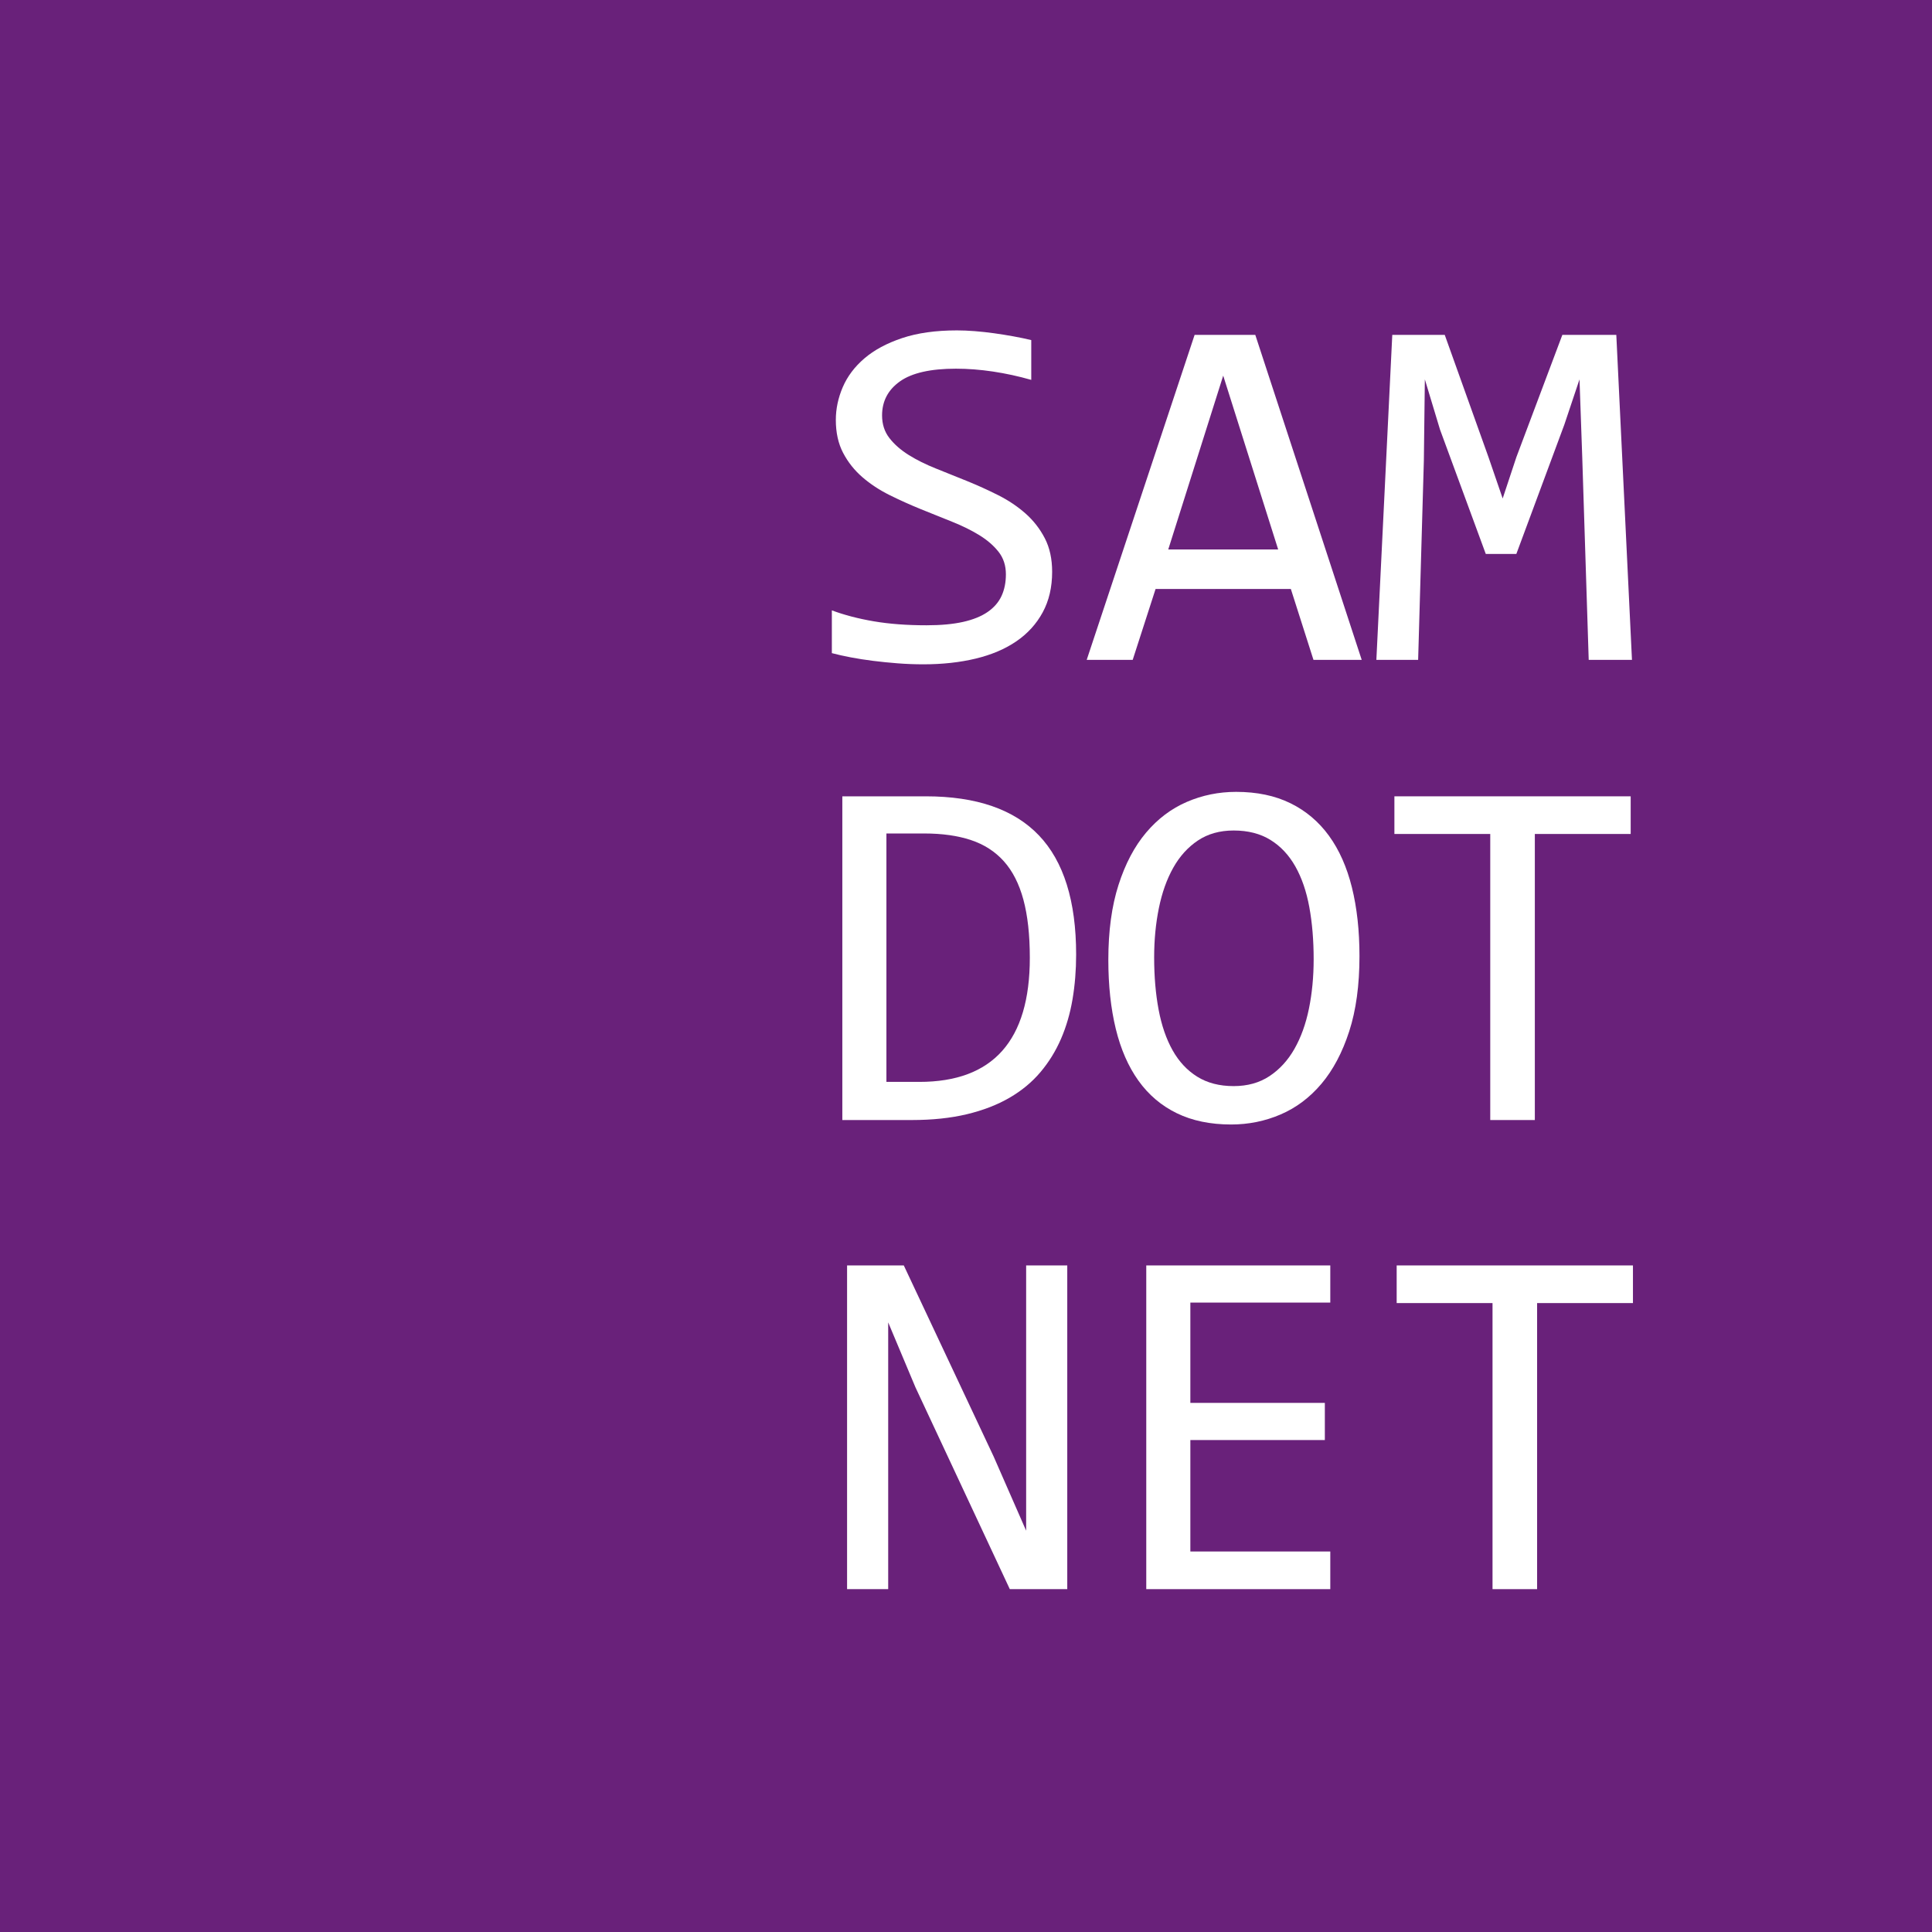
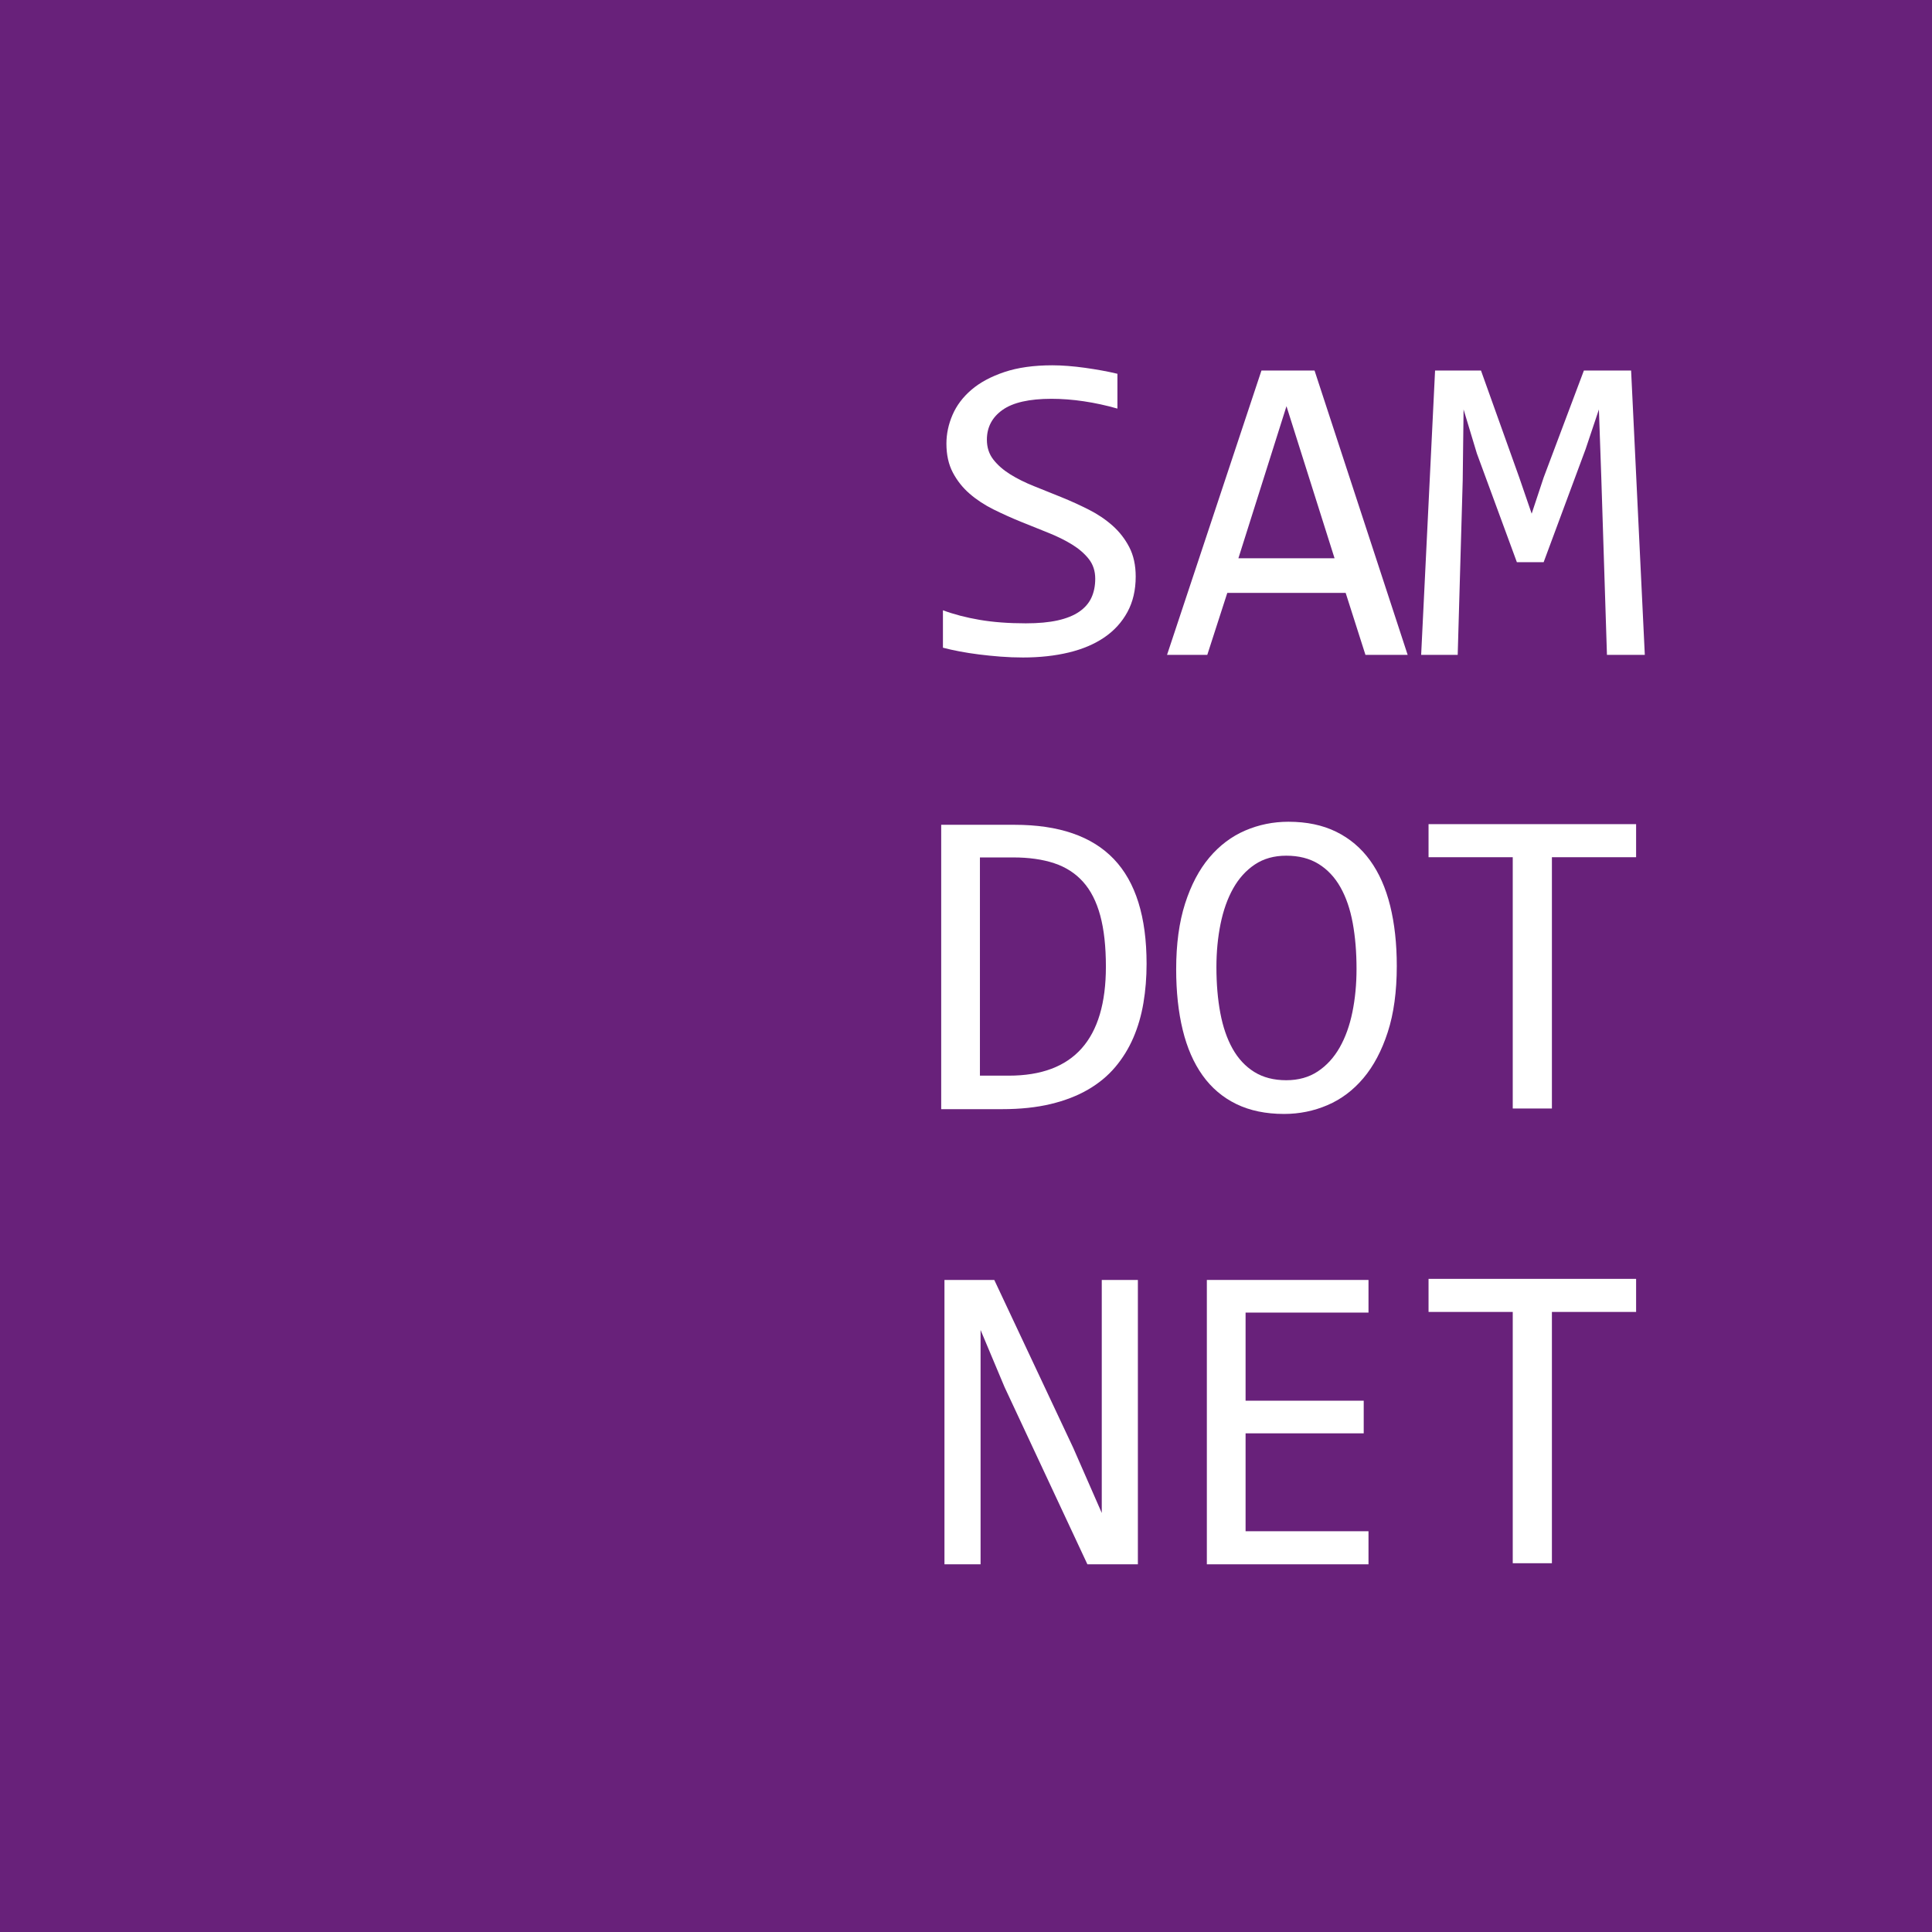
- <svg xmlns="http://www.w3.org/2000/svg" version="1.1" id="Слой_1" x="0px" y="0px" width="850.39px" height="850.39px" viewBox="0 0 850.39 850.39" enable-background="new 0 0 850.39 850.39" xml:space="preserve">
-   <rect fill="#69217A" width="850.39" height="850.39" />
-   <g display="none">
-     <path display="inline" fill="#FFFFFF" d="M524.567,250.913c0,6.759-1.382,12.684-4.144,17.77c-2.763,5.088-6.614,9.321-11.555,12.7   c-4.944,3.38-10.885,5.906-17.824,7.577c-6.942,1.671-14.593,2.508-22.949,2.508c-3.779,0-7.54-0.146-11.283-0.436   c-3.744-0.292-7.341-0.654-10.792-1.09c-3.453-0.436-6.705-0.944-9.757-1.526c-3.053-0.581-5.816-1.199-8.286-1.854v-18.75   c5.451,2.035,11.573,3.635,18.37,4.796c6.795,1.164,14.517,1.745,23.165,1.745c6.251,0,11.574-0.491,15.972-1.472   c4.396-0.981,7.994-2.435,10.793-4.361c2.796-1.925,4.832-4.269,6.105-7.032c1.271-2.761,1.907-5.922,1.907-9.485   c0-3.851-1.073-7.14-3.216-9.866c-2.145-2.726-4.96-5.159-8.449-7.304c-3.488-2.143-7.468-4.105-11.938-5.887   c-4.47-1.78-9.031-3.614-13.681-5.505c-4.652-1.889-9.213-3.942-13.682-6.16c-4.47-2.216-8.45-4.832-11.938-7.849   c-3.489-3.015-6.307-6.558-8.449-10.629c-2.146-4.069-3.217-8.901-3.217-14.499c0-4.869,1.018-9.665,3.053-14.391   c2.034-4.723,5.195-8.92,9.484-12.591c4.287-3.669,9.793-6.631,16.518-8.885c6.721-2.252,14.733-3.38,24.038-3.38   c2.397,0,4.995,0.109,7.794,0.327c2.798,0.218,5.632,0.528,8.504,0.927c2.87,0.401,5.704,0.855,8.503,1.363   c2.796,0.509,5.396,1.054,7.794,1.635v17.443c-5.598-1.598-11.192-2.816-16.788-3.652c-5.598-0.835-11.011-1.254-16.243-1.254   c-11.12,0-19.297,1.854-24.529,5.56c-5.232,3.707-7.85,8.686-7.85,14.936c0,3.853,1.072,7.16,3.216,9.92   c2.144,2.763,4.962,5.233,8.449,7.414c3.489,2.18,7.468,4.161,11.938,5.941c4.47,1.781,9.03,3.617,13.682,5.505   c4.65,1.892,9.212,3.962,13.683,6.214c4.47,2.253,8.448,4.924,11.938,8.013c3.487,3.09,6.304,6.705,8.448,10.847   C523.495,240.338,524.567,245.244,524.567,250.913z" />
-     <path display="inline" fill="#FFFFFF" d="M649.393,190.626c0,5.816-1.091,11.575-3.271,17.279   c-2.18,5.707-5.561,10.812-10.139,15.317c-4.578,4.507-10.43,8.16-17.552,10.957c-7.123,2.799-15.626,4.197-25.51,4.197h-17.66   v51.129h-19.405V147.02h40.118c7.049,0,13.807,0.782,20.277,2.344c6.468,1.563,12.154,4.088,17.061,7.577   c4.906,3.488,8.813,7.996,11.719,13.518C647.937,175.982,649.393,182.706,649.393,190.626z M629.223,191.499   c0-9.158-2.997-16.171-8.993-21.041c-5.995-4.869-14.373-7.304-25.129-7.304h-19.84v58.651h18.096   c11.482,0,20.332-2.507,26.547-7.521C626.117,209.269,629.223,201.674,629.223,191.499z" />
-     <path display="inline" fill="#FFFFFF" d="M772.146,246.879c0,6.833-1.328,12.883-3.98,18.151   c-2.653,5.271-6.432,9.722-11.338,13.354c-4.904,3.635-10.83,6.396-17.77,8.286c-6.94,1.891-14.662,2.834-23.166,2.834h-37.283   V147.02h40.772c31.76,0,47.641,11.556,47.641,34.667c0,7.704-1.837,14.318-5.506,19.841c-3.67,5.524-9.648,9.631-17.934,12.319   c3.852,0.728,7.504,1.962,10.957,3.707c3.45,1.744,6.486,3.998,9.103,6.759c2.616,2.762,4.688,6.033,6.214,9.811   C771.381,237.904,772.146,242.155,772.146,246.879z M746.854,184.303c0-2.906-0.437-5.65-1.31-8.231   c-0.871-2.579-2.397-4.796-4.578-6.65c-2.18-1.853-5.124-3.325-8.83-4.415c-3.707-1.09-8.395-1.635-14.063-1.635h-20.059v44.588   h19.405c4.432,0,8.448-0.472,12.046-1.417c3.597-0.944,6.686-2.399,9.267-4.361c2.579-1.962,4.578-4.416,5.995-7.358   C746.144,191.88,746.854,188.375,746.854,184.303z M751.541,247.533c0-3.633-0.764-6.904-2.29-9.812   c-1.526-2.906-3.744-5.359-6.649-7.358c-2.909-1.999-6.451-3.543-10.63-4.633c-4.18-1.091-8.885-1.635-14.118-1.635h-19.84v49.058   h20.494c11.12,0,19.405-2.072,24.856-6.214C748.815,262.796,751.541,256.328,751.541,247.533z" />
-   </g>
-   <g>
-     <path fill="#FFFFFF" d="M473.673,420.172c0,6.833-0.528,13.373-1.582,19.623c-1.054,6.252-2.744,12.065-5.068,17.443   c-2.328,5.379-5.342,10.267-9.049,14.662c-3.706,4.398-8.25,8.16-13.627,11.284c-5.379,3.126-11.629,5.543-18.751,7.25   c-7.124,1.708-15.228,2.562-24.311,2.562H370.76V350.51h36.738c22.24,0,38.827,5.723,49.768,17.17   C468.203,379.128,473.673,396.625,473.673,420.172z M453.286,421.59c0-10.102-0.946-18.642-2.834-25.619   c-1.892-6.977-4.762-12.608-8.613-16.898c-3.853-4.288-8.686-7.394-14.499-9.321c-5.815-1.925-12.646-2.889-20.496-2.889h-16.679   v109.344h14.499C437.078,476.207,453.286,458.001,453.286,421.59z" />
-     <path fill="#FFFFFF" d="M598.388,420.827c0,12.792-1.509,23.839-4.524,33.14c-3.018,9.306-7.087,16.991-12.21,23.058   c-5.124,6.07-11.119,10.575-17.987,13.519c-6.868,2.944-14.118,4.415-21.75,4.415c-9.156,0-17.133-1.653-23.929-4.96   c-6.797-3.307-12.427-8.085-16.897-14.336c-4.47-6.249-7.795-13.862-9.976-22.839c-2.18-8.976-3.271-19.095-3.271-30.361   c0-12.646,1.489-23.619,4.47-32.923c2.98-9.303,7.031-16.989,12.156-23.058c5.124-6.067,11.101-10.574,17.933-13.518   c6.831-2.943,14.063-4.416,21.695-4.416c9.156,0,17.132,1.673,23.929,5.015c6.795,3.344,12.445,8.122,16.952,14.336   c4.505,6.213,7.866,13.791,10.084,22.73C597.279,399.568,598.388,409.636,598.388,420.827z M578.22,422.244   c0-8.357-0.638-16.007-1.908-22.948c-1.271-6.939-3.324-12.918-6.159-17.933c-2.834-5.015-6.486-8.902-10.956-11.666   c-4.47-2.761-9.866-4.143-16.189-4.143c-6.105,0-11.355,1.472-15.753,4.415c-4.398,2.944-8.013,6.941-10.847,11.993   c-2.835,5.052-4.943,10.974-6.323,17.77c-1.382,6.796-2.072,14.009-2.072,21.64c0,8.431,0.654,16.117,1.964,23.056   c1.307,6.942,3.359,12.902,6.158,17.88c2.798,4.979,6.414,8.85,10.847,11.609c4.434,2.764,9.774,4.144,16.026,4.144   c6.105,0,11.374-1.472,15.808-4.415c4.432-2.944,8.084-6.939,10.957-11.992c2.87-5.051,4.995-10.956,6.377-17.715   C577.528,437.179,578.22,429.948,578.22,422.244z" />
-     <path fill="#FFFFFF" d="M717.762,367.081h-42.189v125.915h-19.623V367.081H613.76V350.51h104.002V367.081z" />
-   </g>
-   <g>
-     <path fill="#FFFFFF" d="M469.767,699.479h-25.292l-41.535-88.849l-11.993-28.563v71.843v45.568h-18.096V556.994h24.964   l39.573,84.161l14.281,32.595v-76.312v-40.444h18.098V699.479z" />
-     <path fill="#FFFFFF" d="M585.542,699.479h-81V556.994h81v16.353h-61.595v44.151h59.196v16.353h-59.196v49.058h61.595V699.479z" />
-     <path fill="#FFFFFF" d="M718.762,573.563h-42.189v125.915h-19.623V573.563H614.76v-16.569h104.002V573.563z" />
-   </g>
-   <g>
-     <path fill="#FFFFFF" d="M463.112,251.695c0,6.785-1.387,12.733-4.159,17.839c-2.773,5.108-6.64,9.357-11.601,12.75   c-4.963,3.393-10.927,5.929-17.894,7.606c-6.969,1.678-14.648,2.517-23.037,2.517c-3.795,0-7.57-0.147-11.327-0.438   c-3.759-0.292-7.371-0.657-10.835-1.094c-3.467-0.438-6.73-0.948-9.795-1.532c-3.064-0.583-5.838-1.204-8.317-1.861v-18.824   c5.472,2.043,11.617,3.649,18.44,4.815c6.821,1.168,14.573,1.751,23.256,1.751c6.274,0,11.618-0.493,16.033-1.478   c4.414-0.985,8.025-2.443,10.835-4.377c2.808-1.933,4.852-4.286,6.129-7.059c1.275-2.772,1.915-5.946,1.915-9.521   c0-3.866-1.077-7.168-3.229-9.904c-2.152-2.736-4.979-5.18-8.481-7.333c-3.502-2.151-7.497-4.121-11.984-5.91   c-4.486-1.787-9.066-3.628-13.734-5.526c-4.67-1.896-9.248-3.957-13.735-6.184c-4.486-2.225-8.481-4.852-11.983-7.88   c-3.502-3.027-6.331-6.583-8.481-10.67c-2.153-4.085-3.229-8.937-3.229-14.556c0-4.887,1.021-9.703,3.064-14.446   c2.041-4.742,5.215-8.956,9.521-12.641c4.305-3.684,9.831-6.657,16.581-8.919c6.747-2.261,14.791-3.393,24.132-3.393   c2.407,0,5.016,0.109,7.825,0.328c2.808,0.219,5.653,0.53,8.536,0.93c2.881,0.402,5.727,0.858,8.536,1.368   c2.808,0.511,5.418,1.059,7.825,1.642v17.511c-5.619-1.604-11.236-2.827-16.854-3.667c-5.619-0.838-11.054-1.258-16.308-1.258   c-11.162,0-19.371,1.86-24.624,5.582c-5.253,3.721-7.88,8.719-7.88,14.993c0,3.868,1.076,7.188,3.229,9.959   c2.151,2.773,4.979,5.253,8.482,7.442c3.502,2.189,7.496,4.178,11.983,5.964c4.487,1.789,9.064,3.63,13.735,5.527   c4.668,1.898,9.247,3.978,13.734,6.238c4.487,2.262,8.481,4.944,11.984,8.044c3.502,3.102,6.328,6.73,8.481,10.889   C462.035,241.079,463.112,246.004,463.112,251.695z" />
-     <path fill="#FFFFFF" d="M599.367,290.437h-21.231l-9.959-31.191h-59.536l-10.069,31.191h-20.246l47.497-143.04h26.704   L599.367,290.437z M562.595,241.845l-24.187-76.5l-24.187,76.5H562.595z" />
-     <path fill="#FFFFFF" d="M718.329,290.437h-19.043l-2.845-89.195l-1.204-34.255l-6.676,19.918l-21.122,56.91h-13.462l-20.137-54.721   l-6.676-22.107l-0.438,35.787l-2.517,87.663h-18.387l7.005-143.04h23.092l19.262,53.845l6.238,18.167l6.02-18.167l20.246-53.845   h23.749L718.329,290.437z" />
+ <svg xmlns="http://www.w3.org/2000/svg" width="888" height="888" version="1.1">
+   <rect id="bg" x="0" y="0" width="888" height="888" fill="#68217a" />
+   <g id="tx" fill="white">
+     <path d="m522 265q0 9.3-3.8 16.3t-10.6 11.65-16.35 6.95-21.05 2.3q-5.2 0-10.35-0.4t-9.9-1-8.95-1.4-7.6-1.7v-17.2q7.5 2.8 16.85 4.4t21.25 1.6q8.6 0 14.65-1.35t9.9-4 5.6-6.45 1.75-8.7q0-5.3-2.95-9.05t-7.75-6.7-10.95-5.4-12.55-5.05-12.55-5.65-10.95-7.2-7.75-9.75-2.95-13.3q0-6.7 2.8-13.2t8.7-11.55 15.15-8.15 22.05-3.1q3.3 0 7.15 0.3t7.8 0.85 7.8 1.25 7.15 1.5v16q-7.7-2.2-15.4-3.35t-14.9-1.15q-15.3 0-22.5 5.1t-7.2 13.7q0 5.3 2.95 9.1t7.75 6.8 10.95 5.45 12.55 5.05 12.55 5.7 10.95 7.35 7.75 9.95 2.95 13.5z" />
+     <path d="m647 301h-19.4l-9.1-28.5h-54.4l-9.2 28.5h-18.5l43.4-130.7h24.4zm-33.6-44.4-22.1-69.9-22.1 69.9z" />
+     <path d="m756 301h-17.4l-2.6-81.5-1.1-31.3-6.1 18.2-19.3 52h-12.3l-18.4-50-6.1-20.2-0.4 32.7-2.3 80.1h-16.8l6.4-130.7h21.1l17.6 49.2 5.7 16.6 5.5-16.6 18.5-49.2h21.7z" />
+     <path d="m527 443q0 9.4-1.45 18t-4.65 16-8.3 13.45-12.5 10.35-17.2 6.65-22.3 2.35h-28v-130.7h33.7q30.6 0 45.65 15.75t15.05 48.15zm-18.7 1.3q0-13.9-2.6-23.5t-7.9-15.5-13.3-8.55-18.8-2.65h-15.3v100.3h13.3q44.6 0 44.6-50.1z" />
+     <path d="m642 444q0 17.6-4.15 30.4t-11.2 21.15-16.5 12.4-19.95 4.05q-12.6 0-21.95-4.55t-15.5-13.15-9.15-20.95-3-27.85q0-17.4 4.1-30.2t11.15-21.15 16.45-12.4 19.9-4.05q12.6 0 21.95 4.6t15.55 13.15 9.25 20.85 3.05 27.7zm-18.5 1.3q0-11.5-1.75-21.05t-5.65-16.45-10.05-10.7-14.85-3.8q-8.4 0-14.45 4.05t-9.95 11-5.8 16.3-1.9 19.85q0 11.6 1.8 21.15t5.65 16.4 9.95 10.65 14.7 3.8q8.4 0 14.5-4.05t10.05-11 5.85-16.25 1.9-19.9z" />
+     <path d="m752 394h-38.7v115.5h-18v-115.5h-38.7v-15.2h95.4z" />
+     <path d="m523 719h-23.2l-38.1-81.5-11-26.2v107.7h-16.6v-130.7h22.9l36.3 77.2 13.1 29.9v-107.1h16.6z" />
+     <path d="m629 719h-74.3v-130.7h74.3v15h-56.5v40.5h54.3v15h-54.3v45h56.5z" />
+     <path d="m752 603h-38.7v115.5h-18v-115.5h-38.7v-15.2h95.4z" />
  </g>
</svg>
